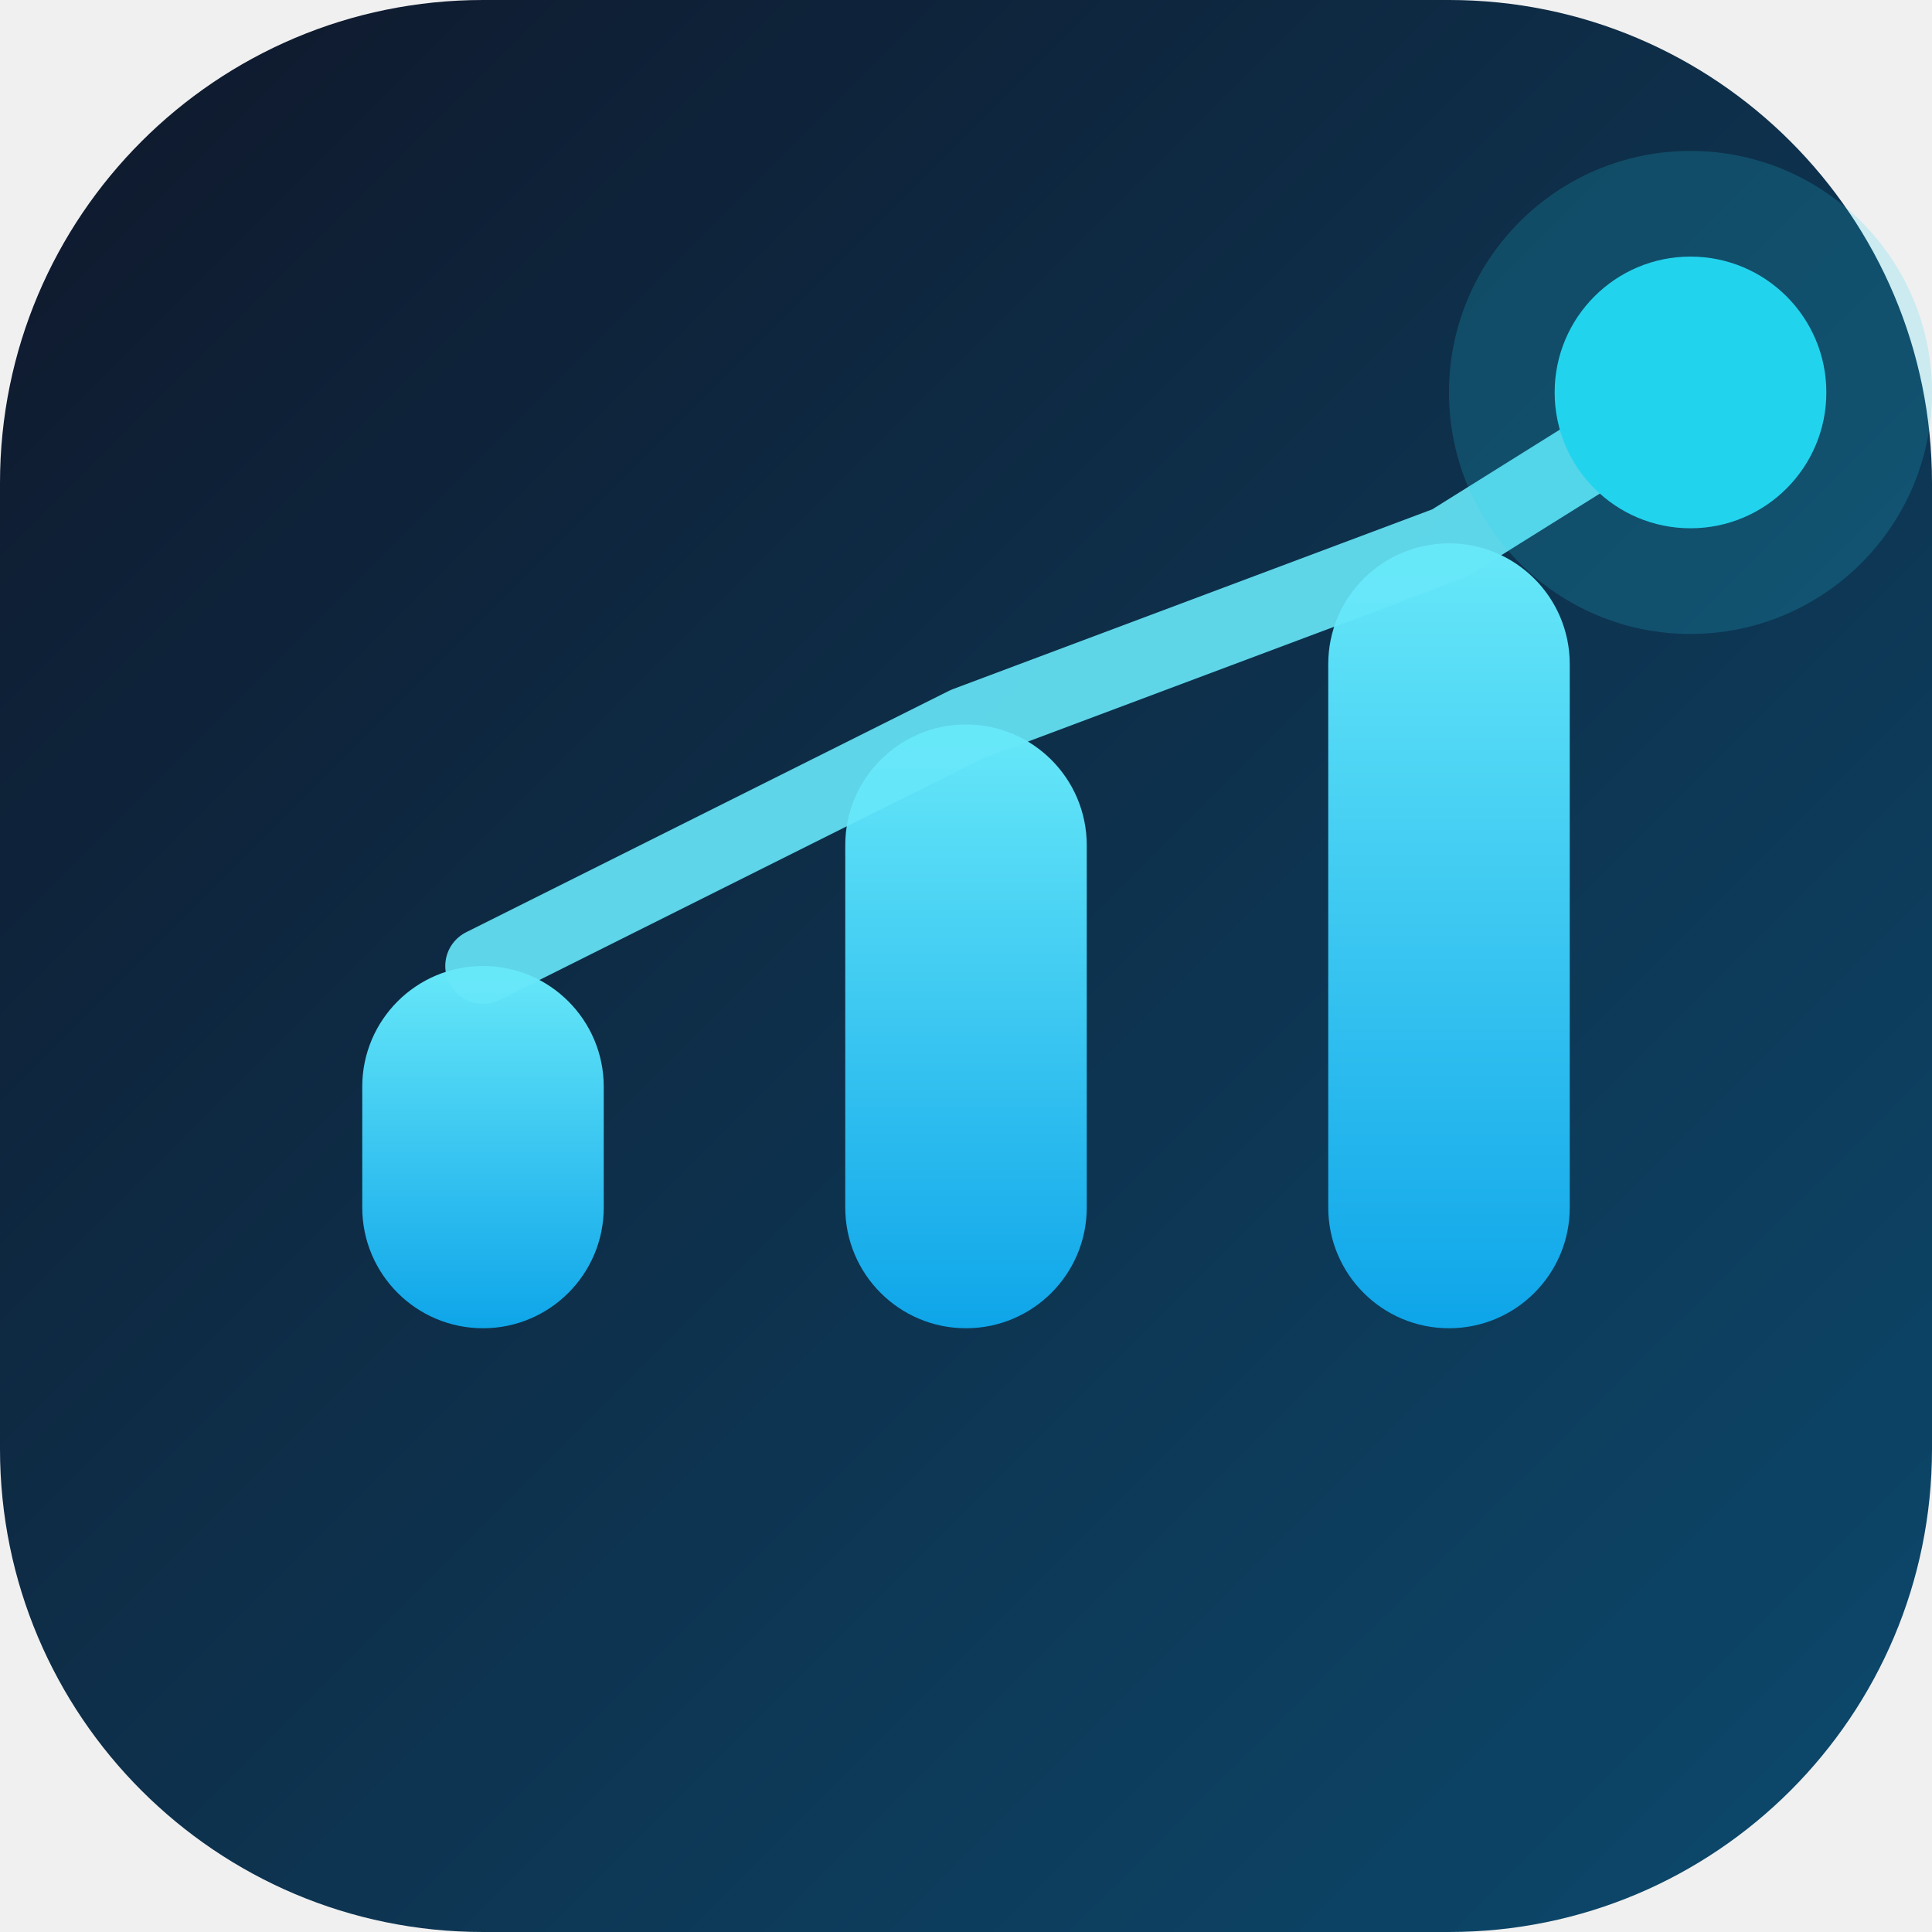
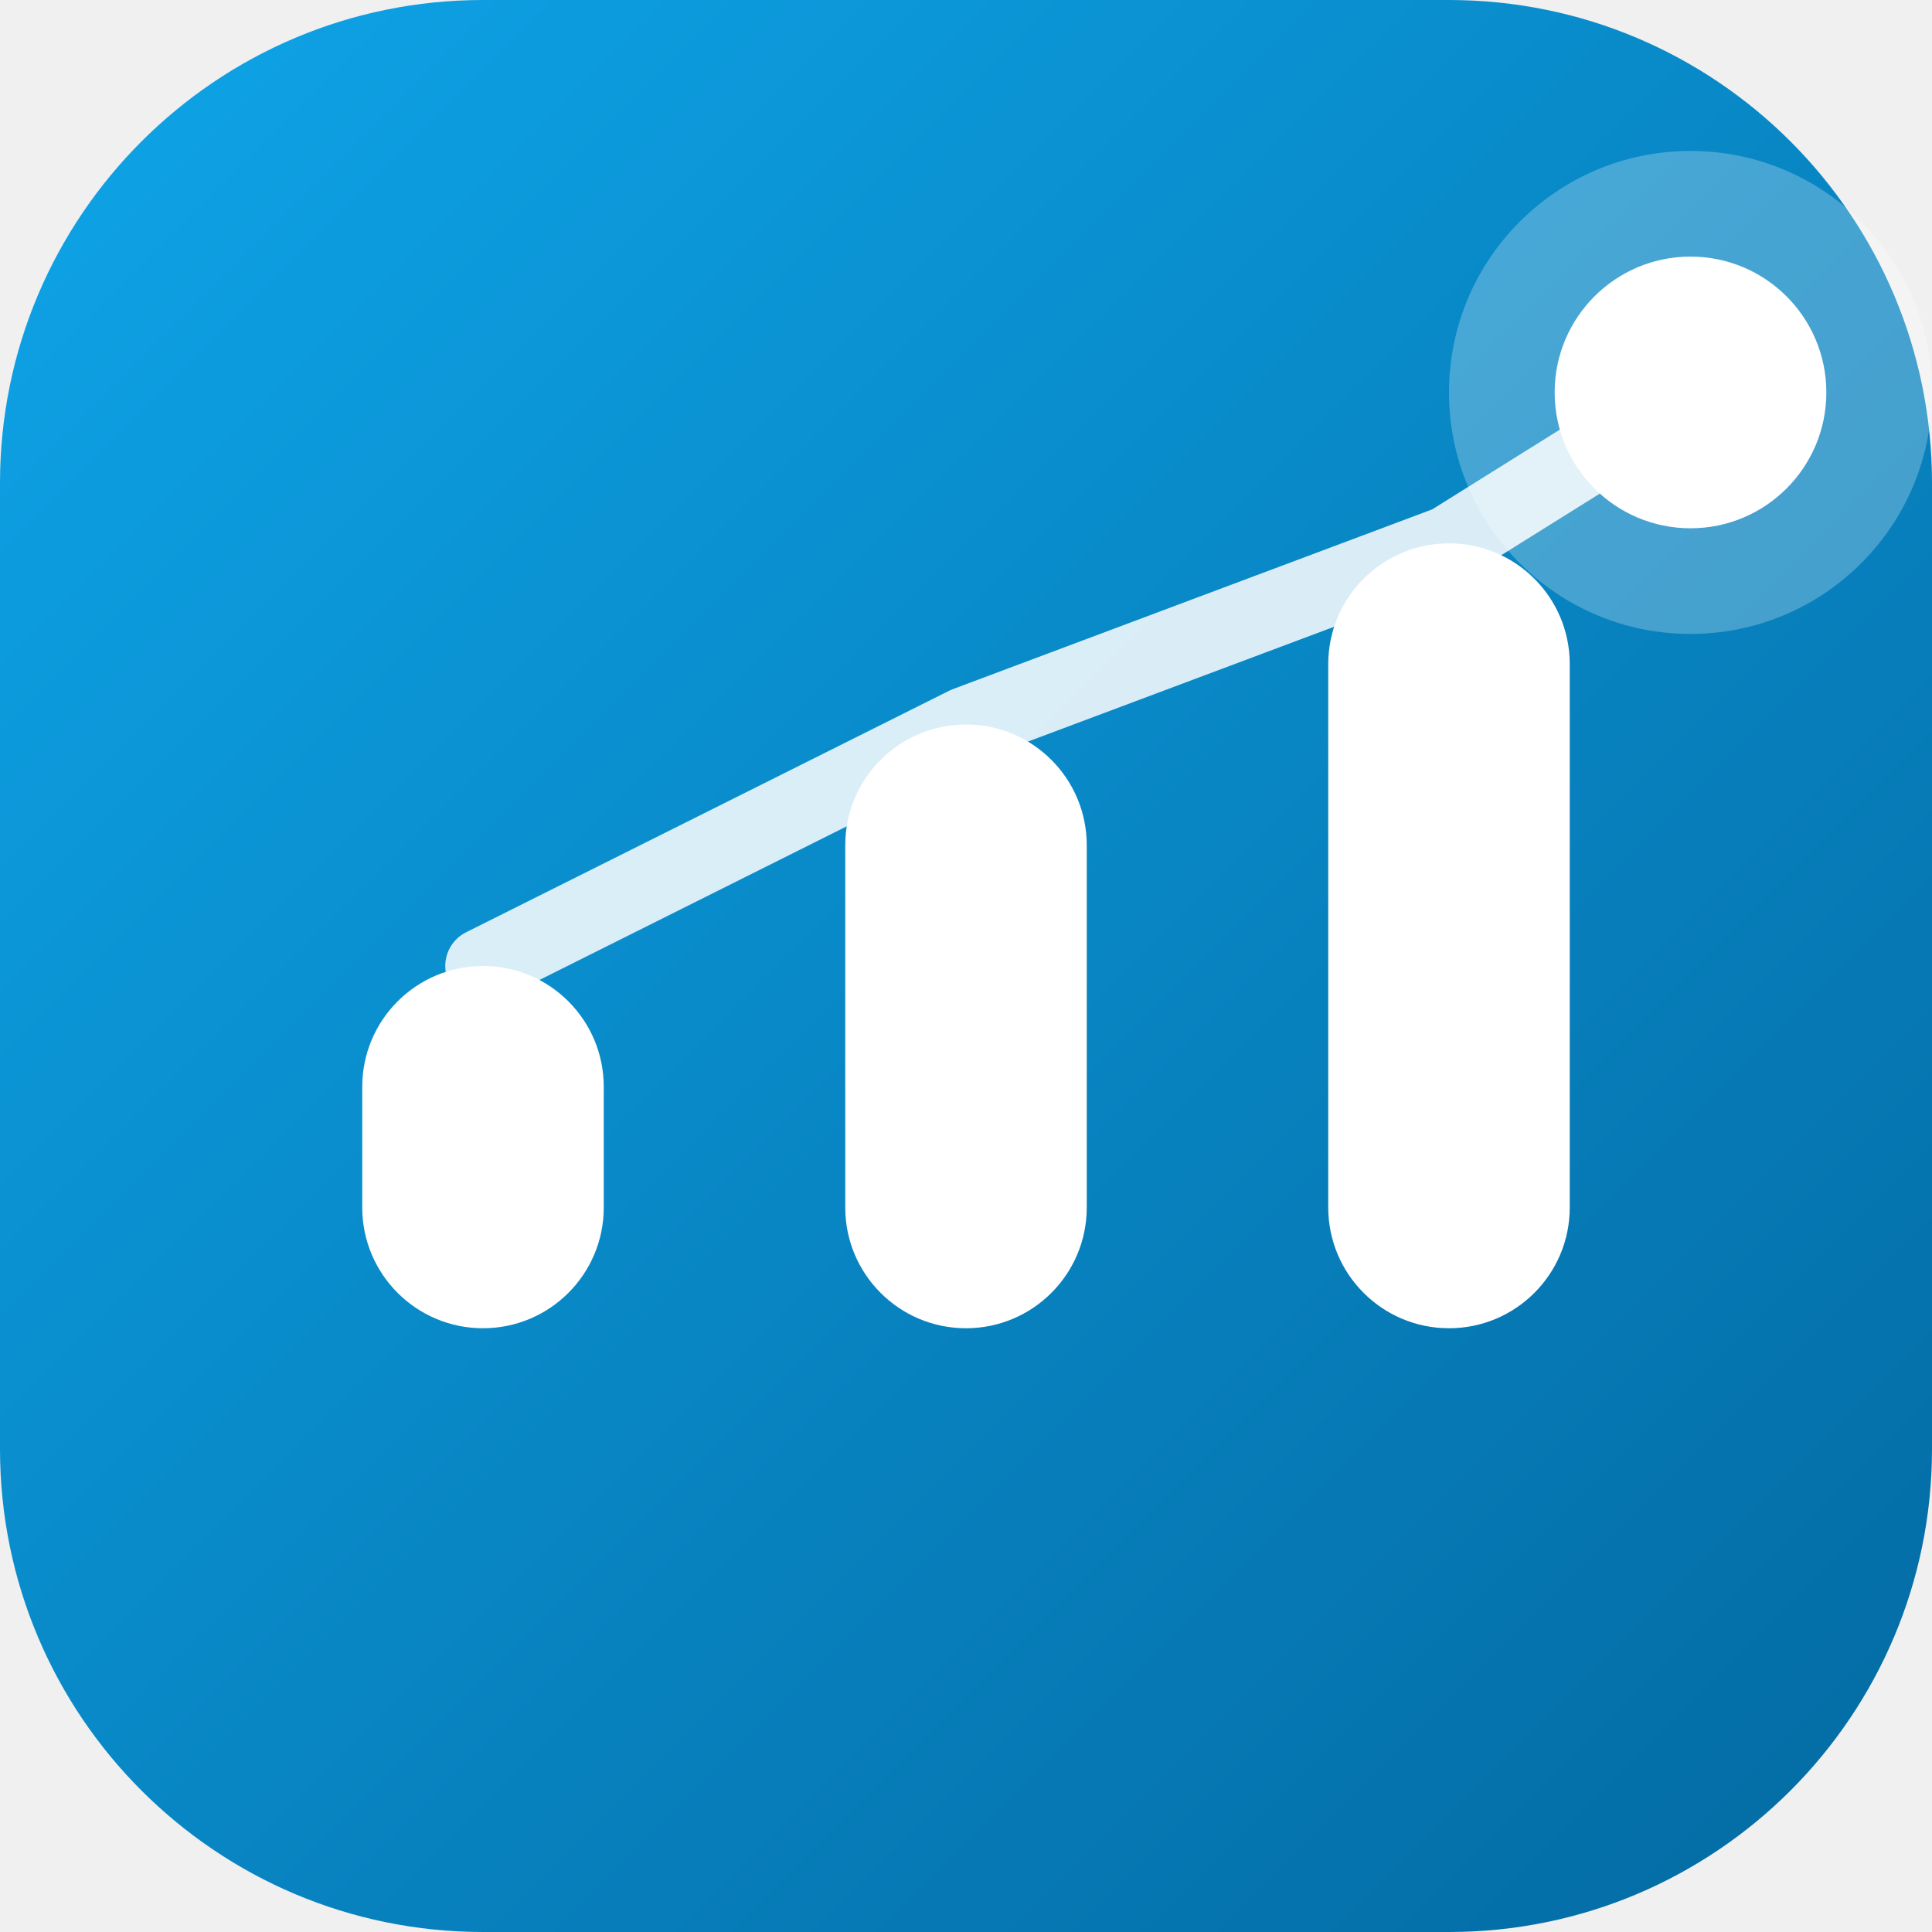
<svg xmlns="http://www.w3.org/2000/svg" viewBox="0 0 64 64">
  <defs>
    <linearGradient id="bd" x1="0" y1="0" x2="1" y2="1">
-       <stop offset="0" stop-color="#0f172a" />
-       <stop offset="1" stop-color="#0c4a6e" />
-     </linearGradient>
-     <linearGradient id="br" x1="0" y1="1" x2="0" y2="0">
      <stop offset="0" stop-color="#0ea5e9" />
-       <stop offset="1" stop-color="#67e8f9" />
+       <stop offset="1" stop-color="#0369a1" />
    </linearGradient>
  </defs>
  <rect width="64" height="64" rx="16" fill="url(#bd)" />
-   <rect x="12" y="32" width="8" height="12" rx="4" fill="url(#br)" />
-   <rect x="28" y="24" width="8" height="20" rx="4" fill="url(#br)" />
-   <rect x="44" y="18" width="8" height="26" rx="4" fill="url(#br)" />
-   <path d="M16 32 L32 24 L48 18 L56 13" fill="none" stroke="#67e8f9" stroke-width="2.5" stroke-linecap="round" stroke-linejoin="round" opacity="0.9" />
-   <circle cx="56" cy="13" r="8" fill="#22d3ee" opacity="0.18" />
-   <circle cx="56" cy="13" r="4.5" fill="#22d3ee" />
+   <rect x="12" y="32" width="8" height="12" rx="4" fill="#ffffff" />
+   <rect x="28" y="24" width="8" height="20" rx="4" fill="#ffffff" />
+   <rect x="44" y="18" width="8" height="26" rx="4" fill="#ffffff" />
+   <path d="M16 32 L32 24 L48 18 L56 13" fill="none" stroke="#ffffff" stroke-width="2.5" stroke-linecap="round" stroke-linejoin="round" opacity="0.85" />
+   <circle cx="56" cy="13" r="8" fill="#ffffff" opacity="0.25" />
+   <circle cx="56" cy="13" r="4.5" fill="#ffffff" />
</svg>
